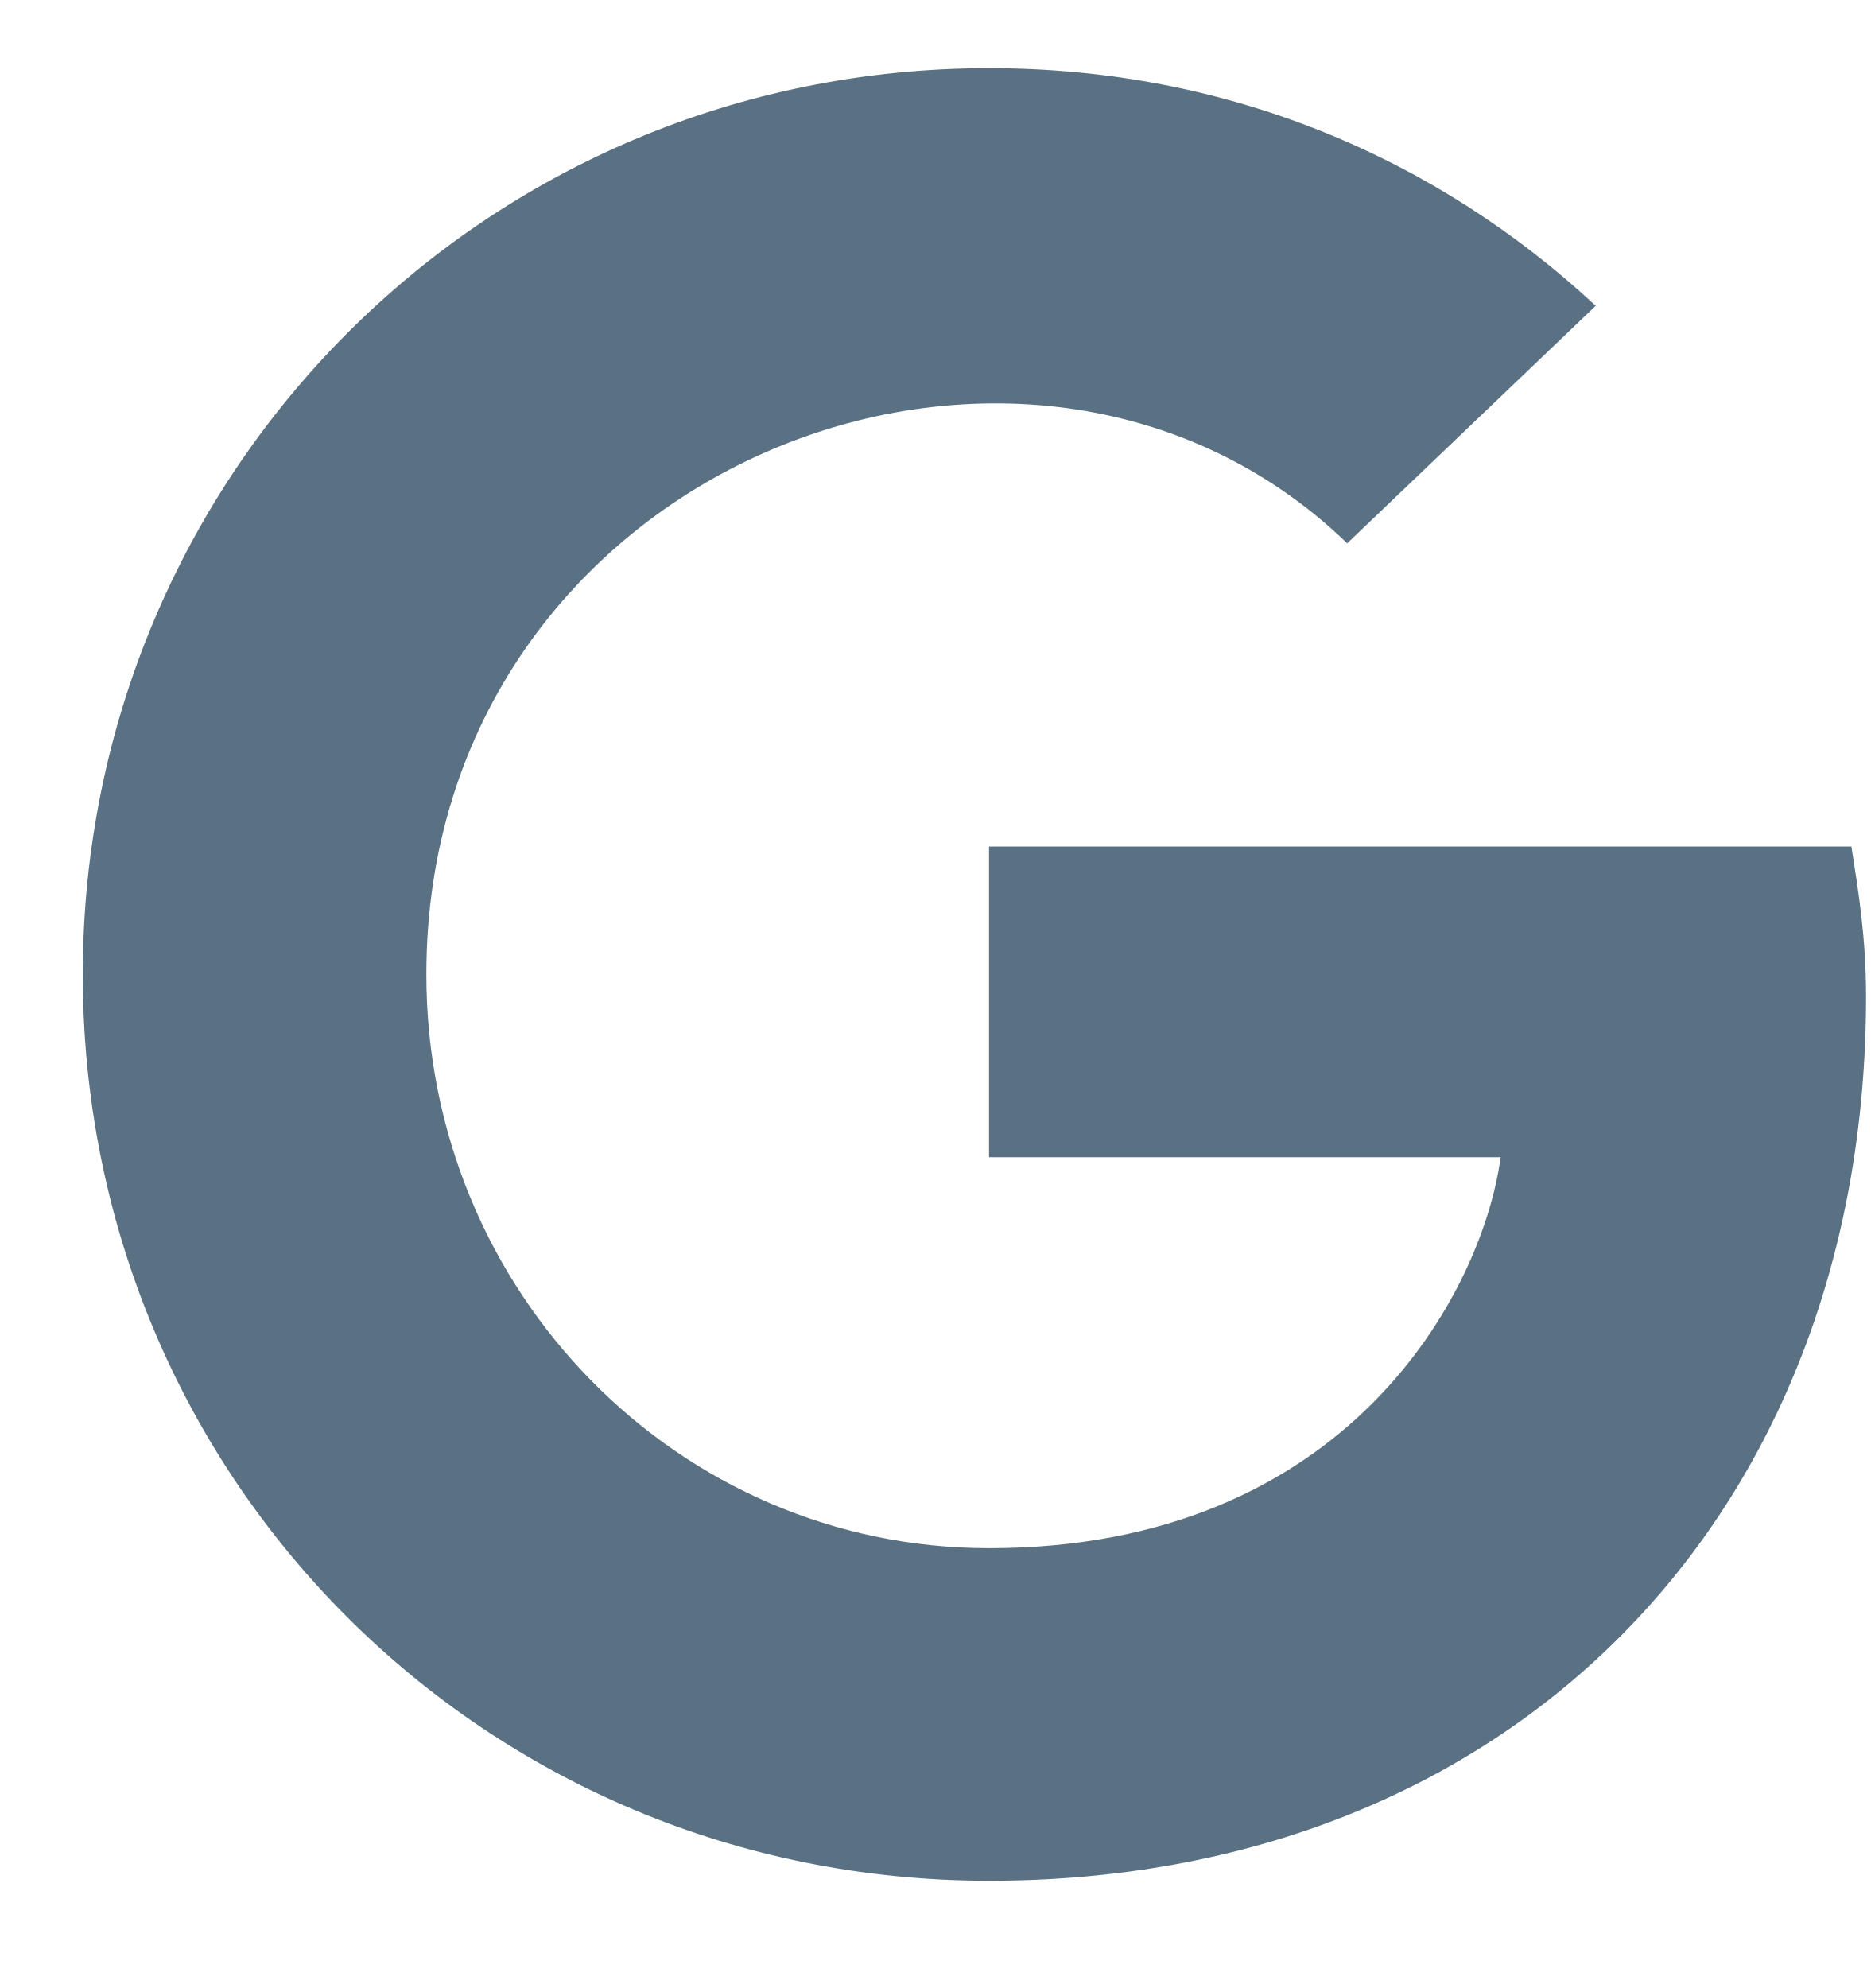
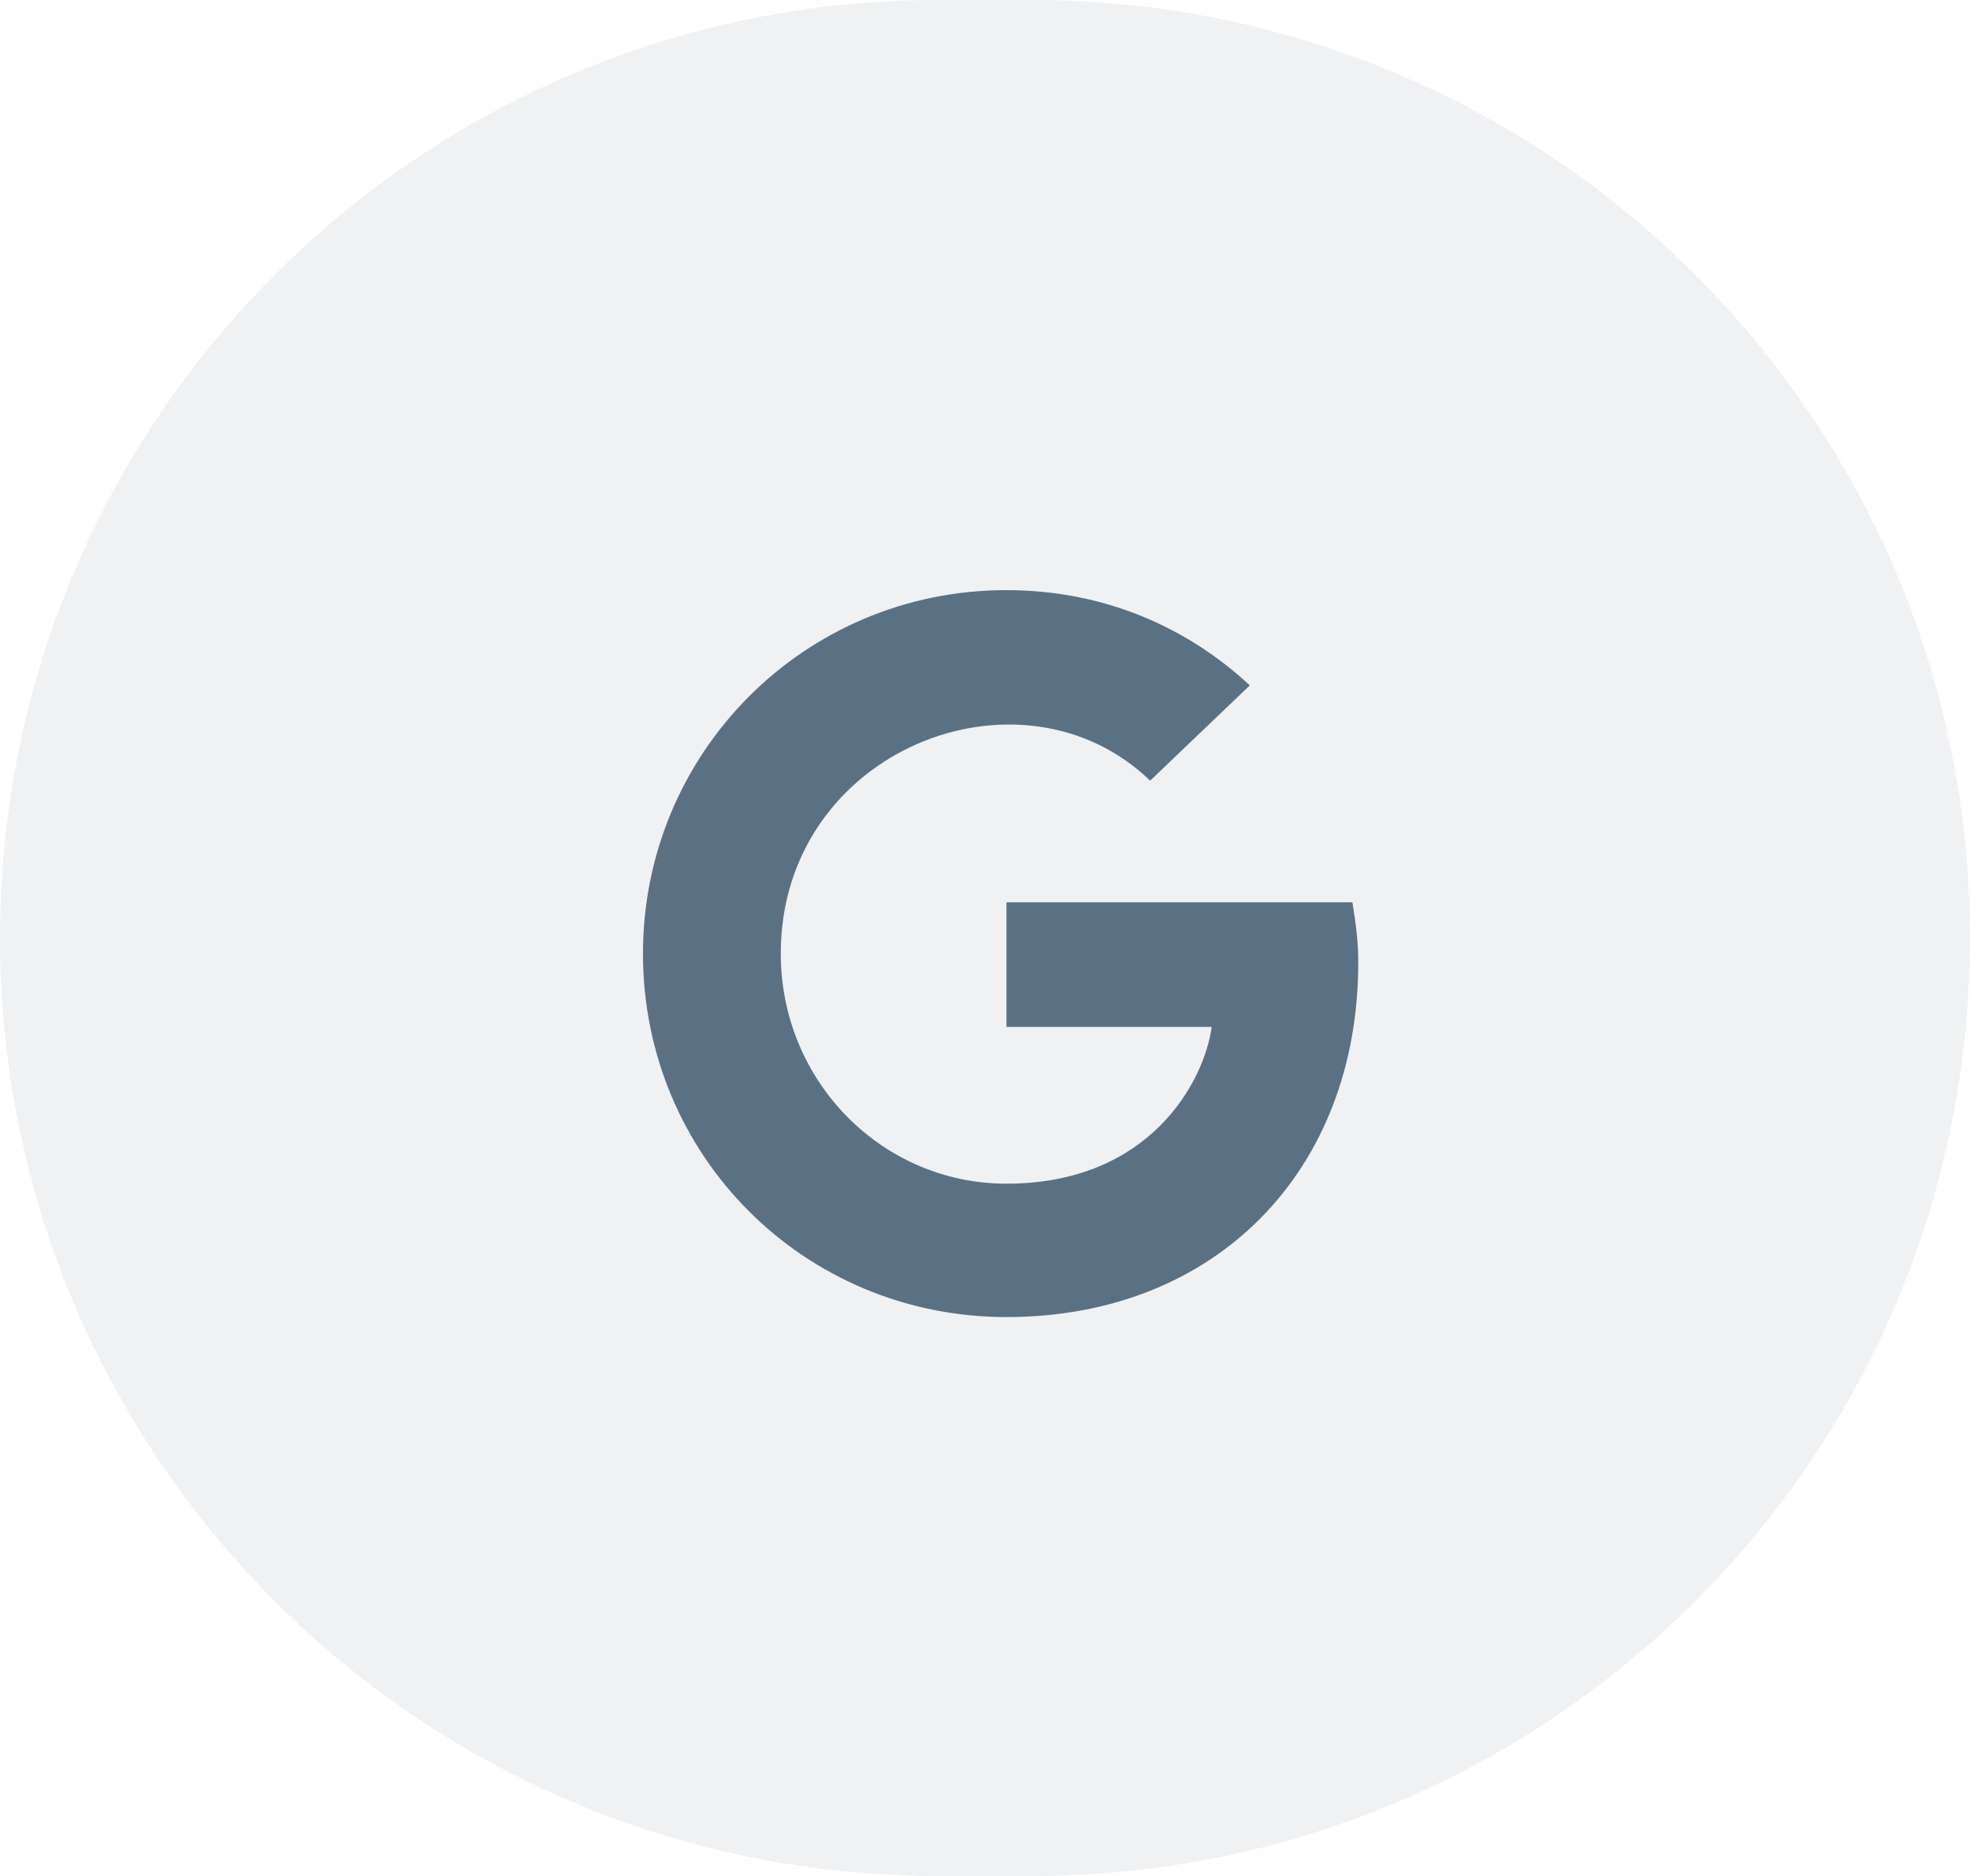
- <svg xmlns="http://www.w3.org/2000/svg" width="16" height="17" viewBox="0 0 16 17" fill="none">
-   <path d="M15.958 8.521C15.958 8.021 15.896 7.646 15.833 7.239H8.458V9.896H12.833C12.677 11.052 11.521 13.239 8.458 13.239C5.802 13.239 3.646 11.052 3.646 8.333C3.646 3.99 8.771 1.99 11.521 4.646L13.646 2.615C12.302 1.365 10.521 0.583 8.458 0.583C4.146 0.583 0.708 4.052 0.708 8.333C0.708 12.646 4.146 16.083 8.458 16.083C12.927 16.083 15.958 12.958 15.958 8.521Z" fill="#5A7184" />
+ <svg xmlns="http://www.w3.org/2000/svg" width="42" height="40" viewBox="0 0 42 40" fill="none">
+   <rect opacity="0.1" width="42" height="40" rx="20" fill="#5A7184" />
+   <path d="M28.958 20.521C28.958 20.021 28.896 19.646 28.833 19.239H21.458V21.896H25.833C25.677 23.052 24.521 25.239 21.458 25.239C18.802 25.239 16.646 23.052 16.646 20.333C16.646 15.989 21.771 13.989 24.521 16.646L26.646 14.614C25.302 13.364 23.521 12.583 21.458 12.583C17.146 12.583 13.708 16.052 13.708 20.333C13.708 24.646 17.146 28.083 21.458 28.083C25.927 28.083 28.958 24.958 28.958 20.521Z" fill="#5A7184" />
</svg>
